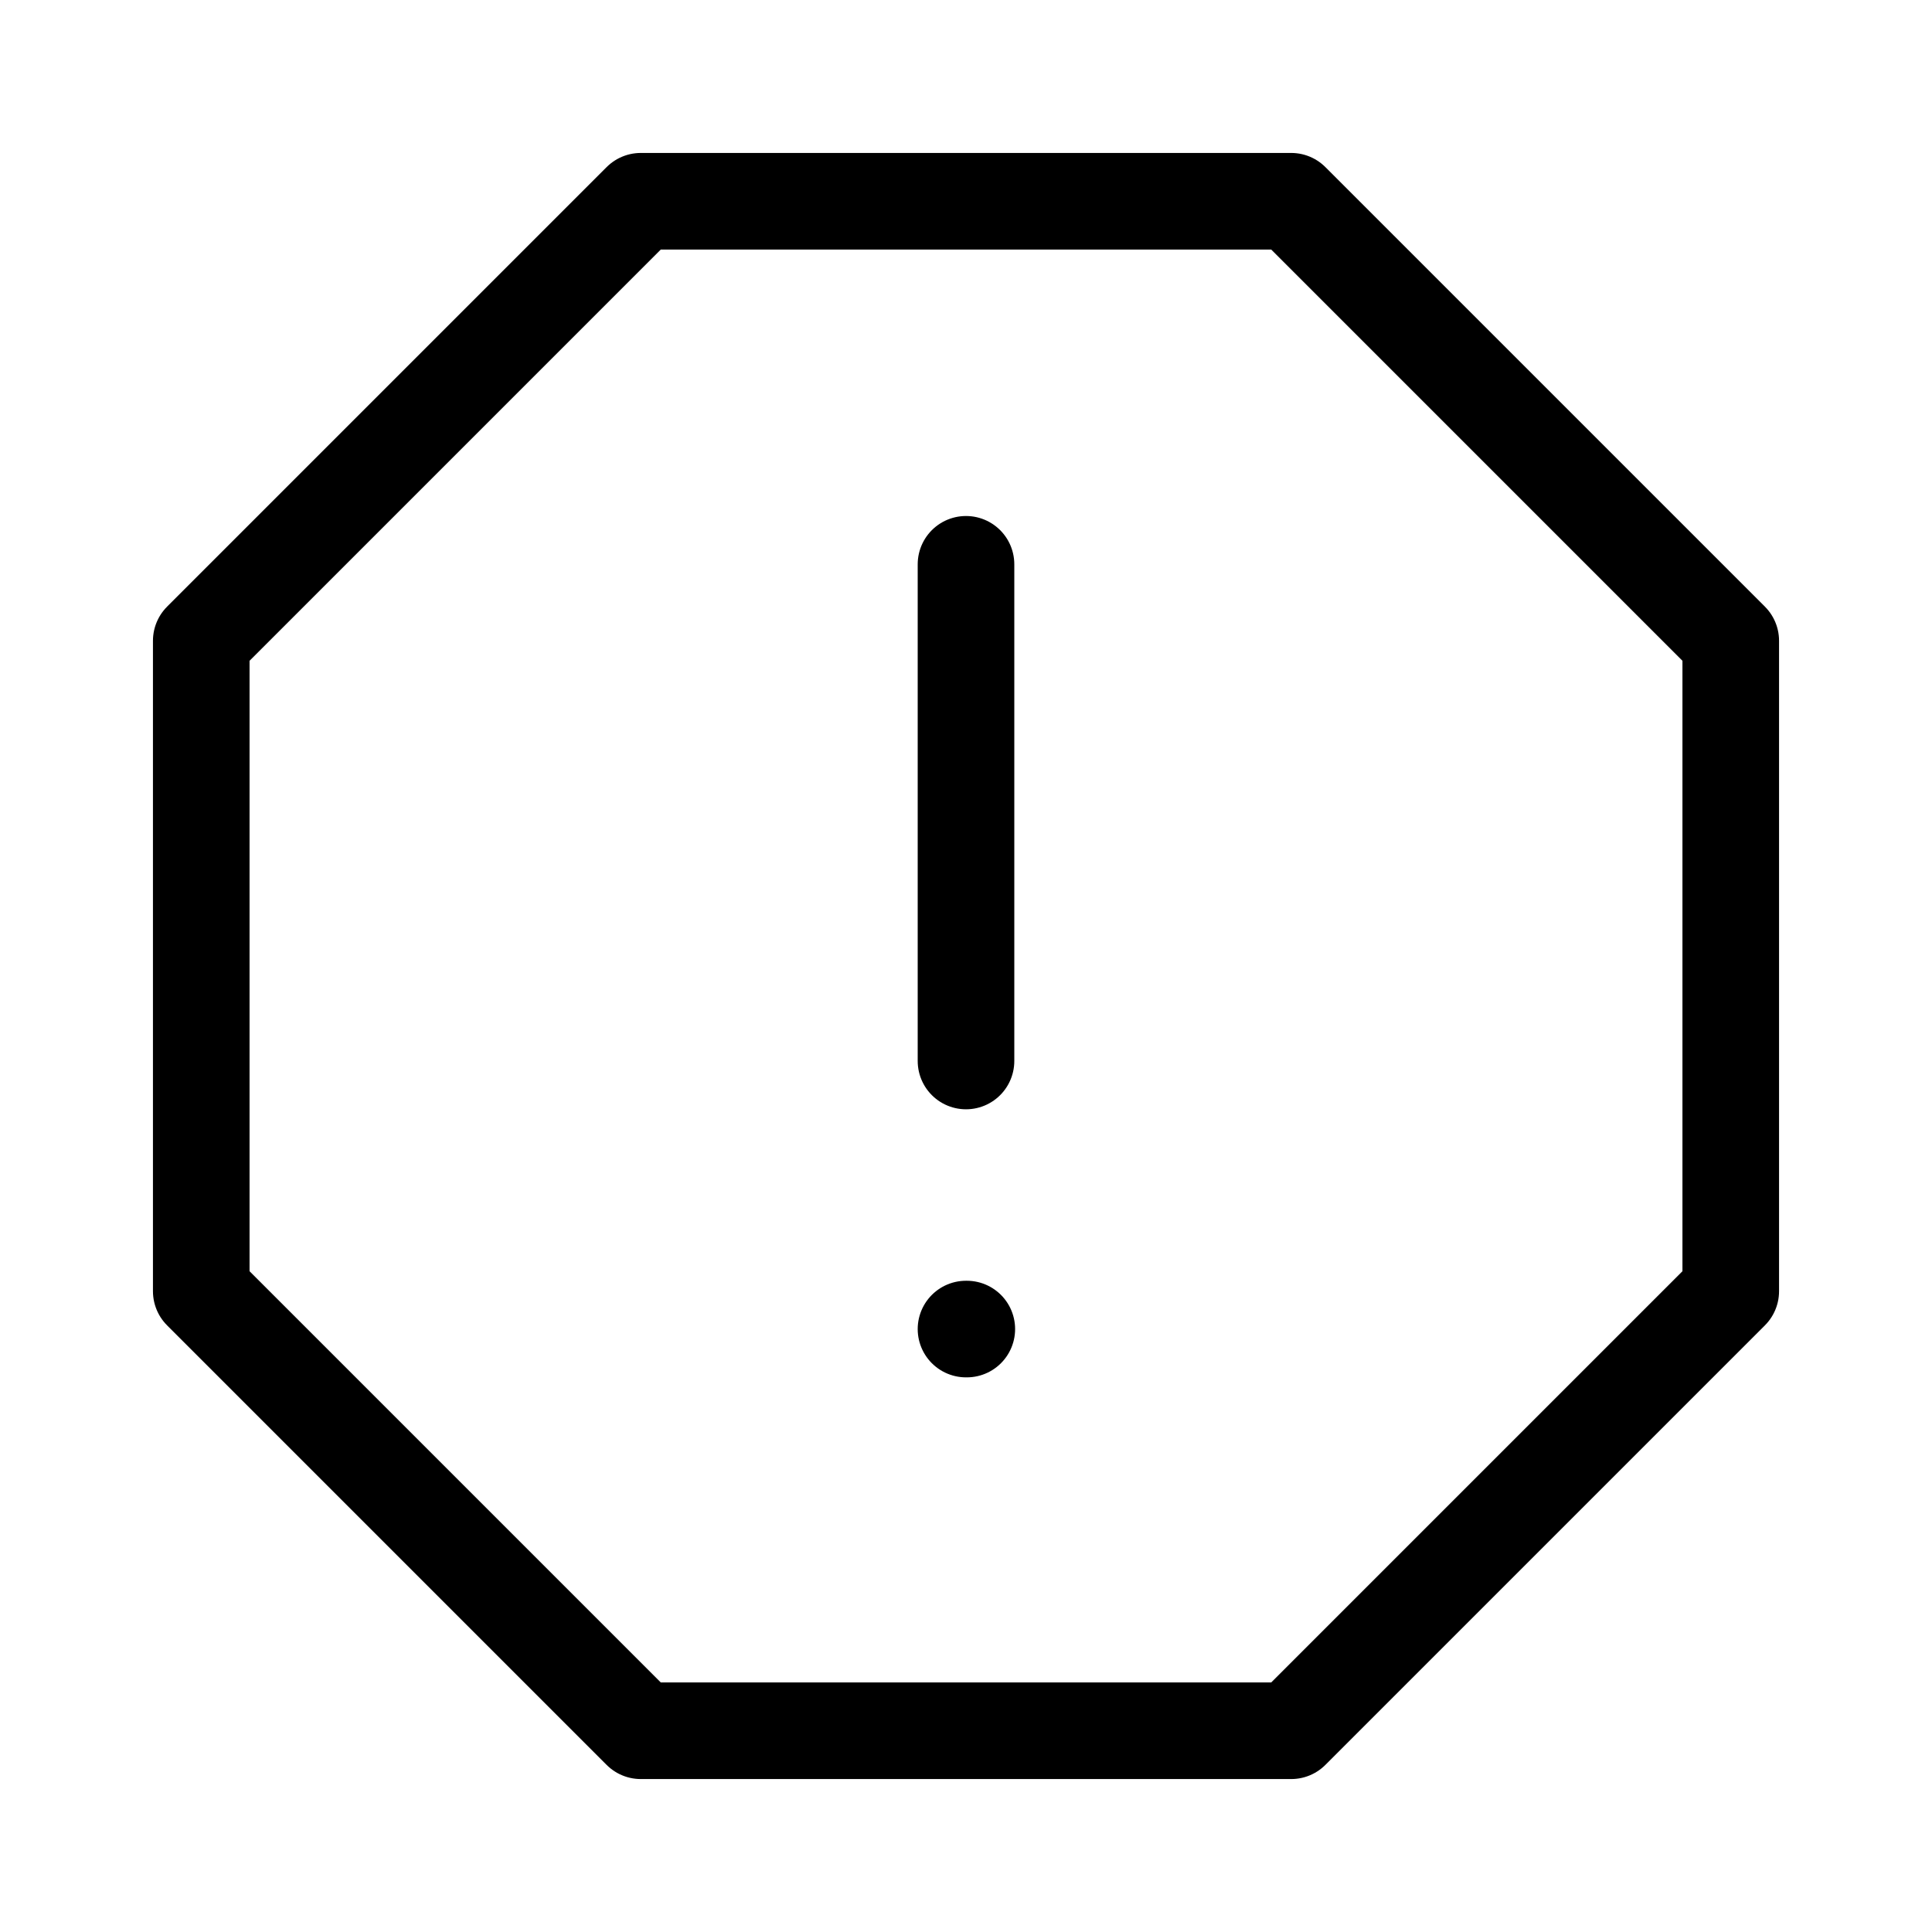
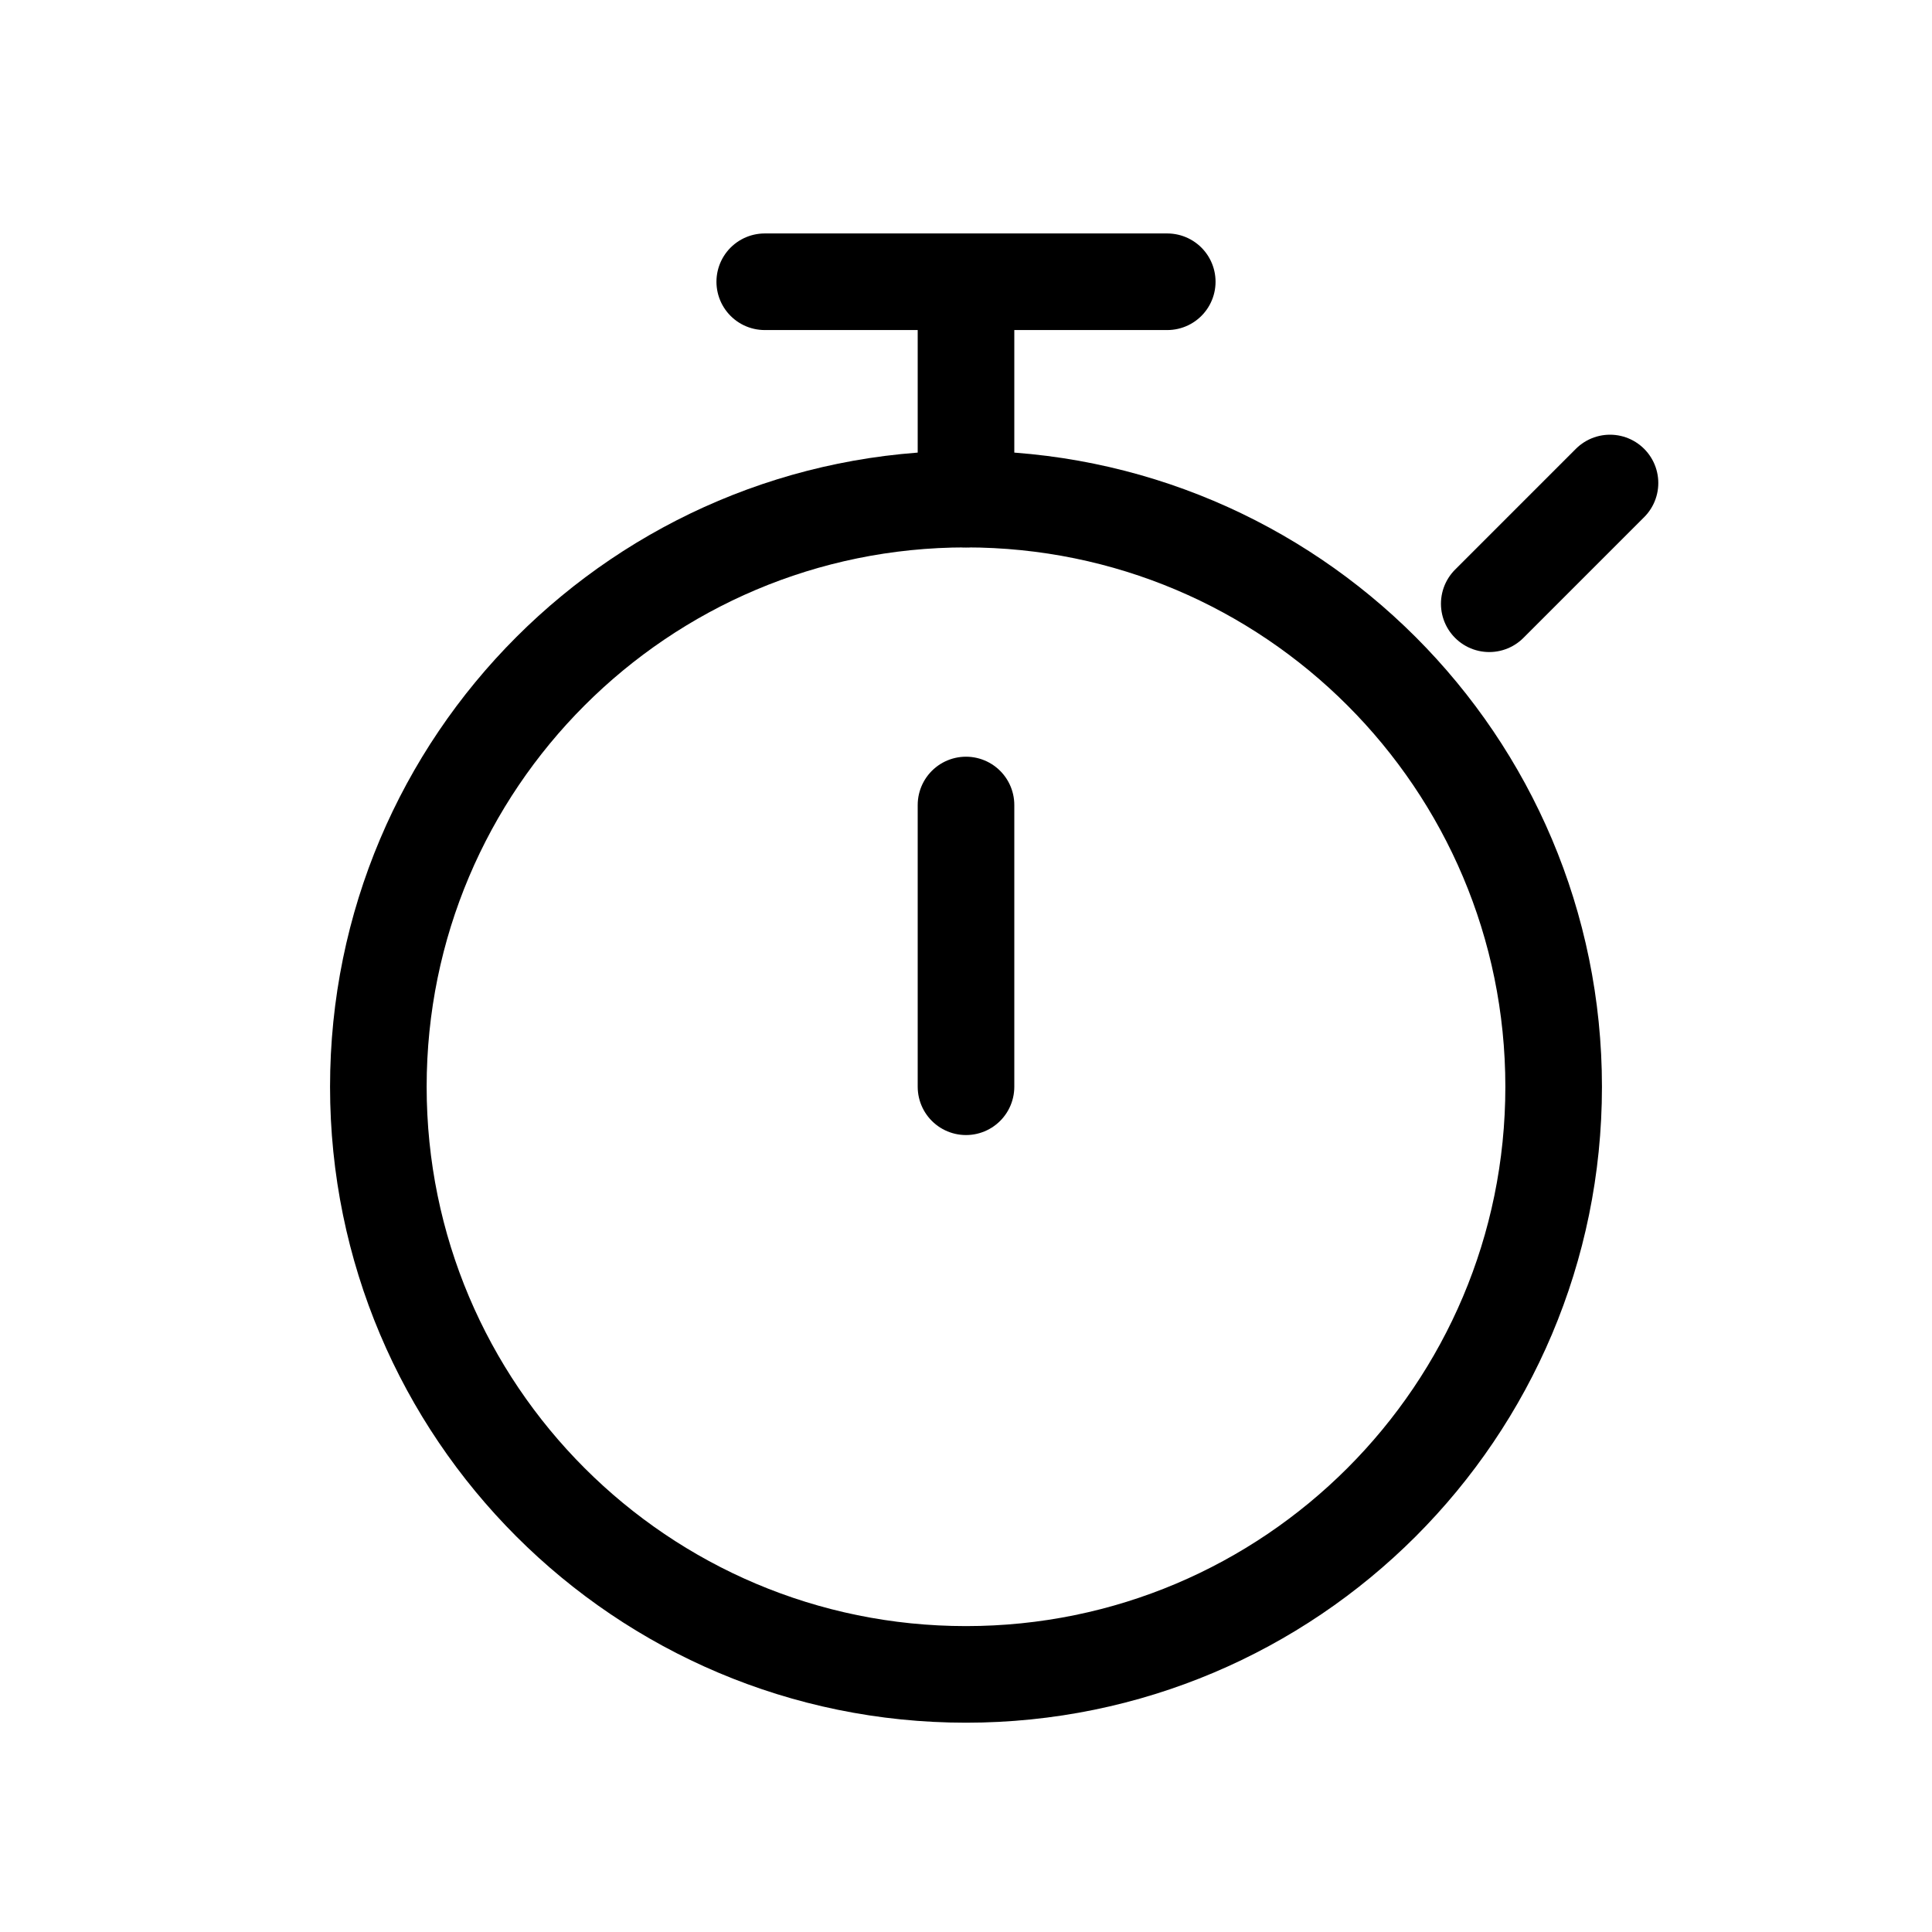
<svg xmlns="http://www.w3.org/2000/svg" width="24" height="24" viewBox="0 0 24 24" fill="none" stroke="currentColor" stroke-width="1.2" stroke-linecap="round" stroke-linejoin="round">
-   <path d="M7.96 2.5H16.04L21.5 7.96V16.04L16.04 21.5H7.96L2.5 16.04V7.96z" />
-   <path d="M12 7.01v6.17M12 16.51h.01" />
+   <circle cx="12" cy="13.5" r="7.3" />
+   <path d="M12 13.5V10" />
+   <path d="M9.5 3.5h5M12 3.5v2.7" />
+   <path d="M18.5 7.5L20 6" />
</svg>
